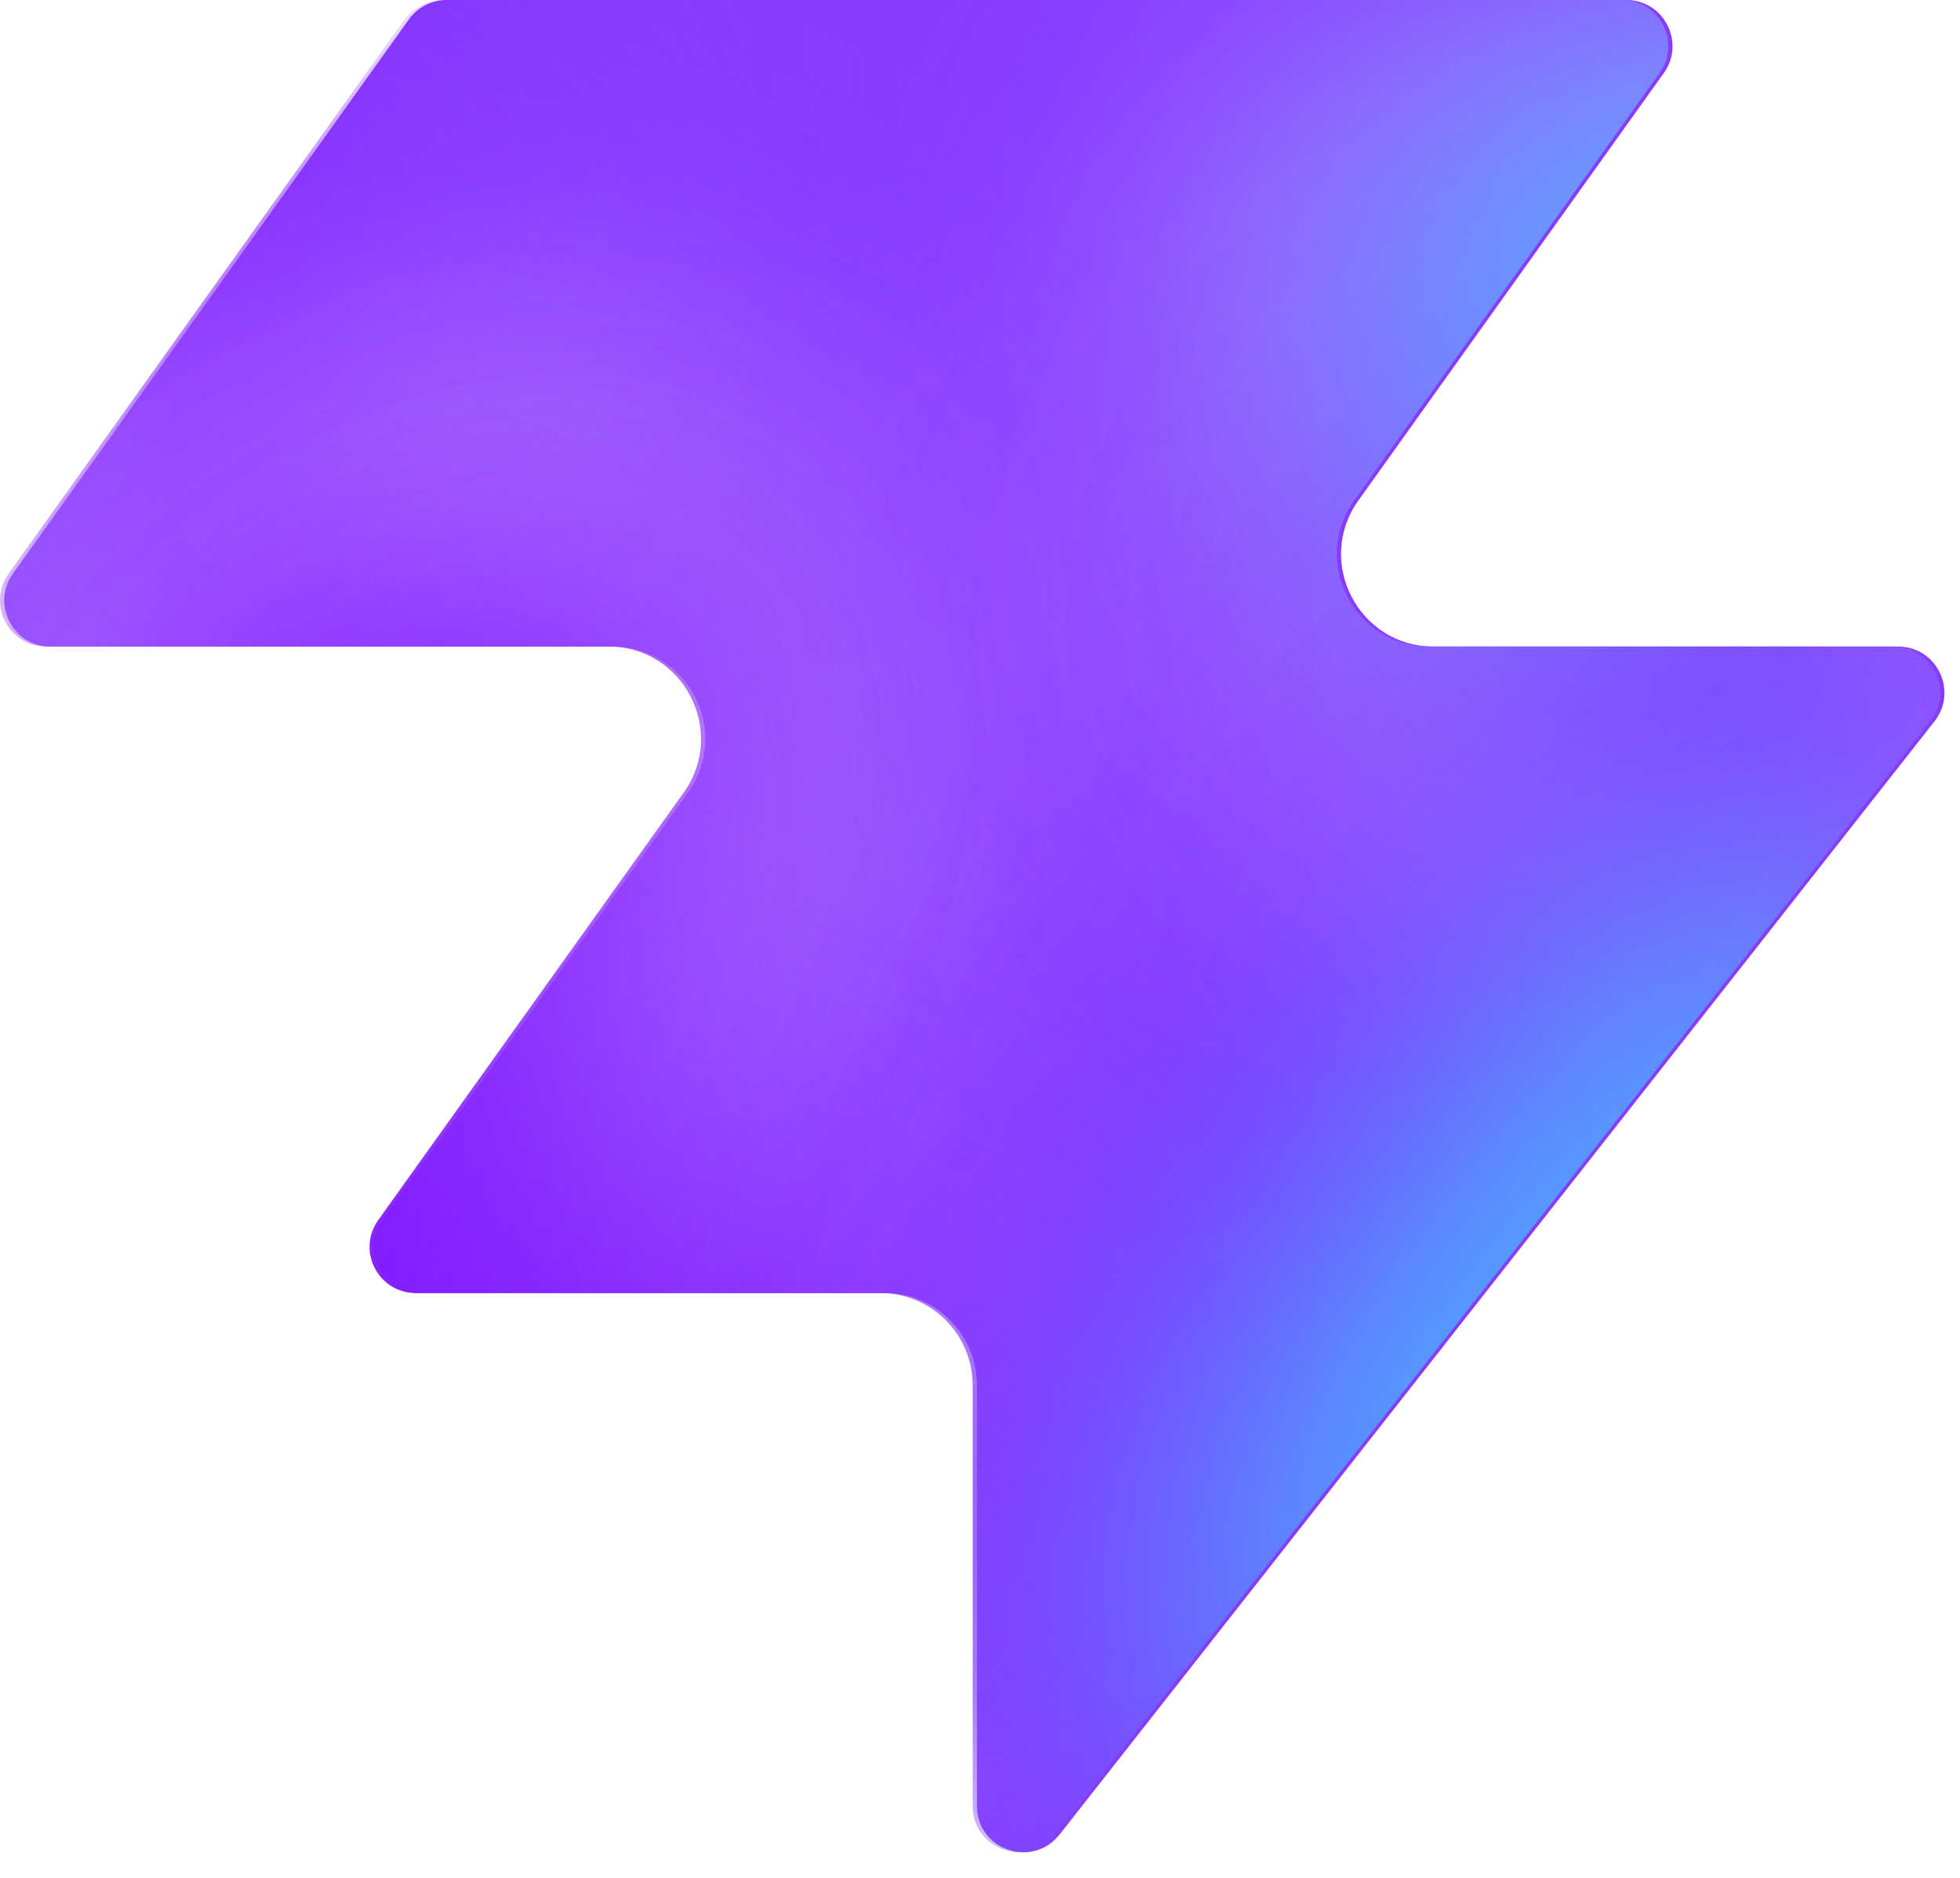
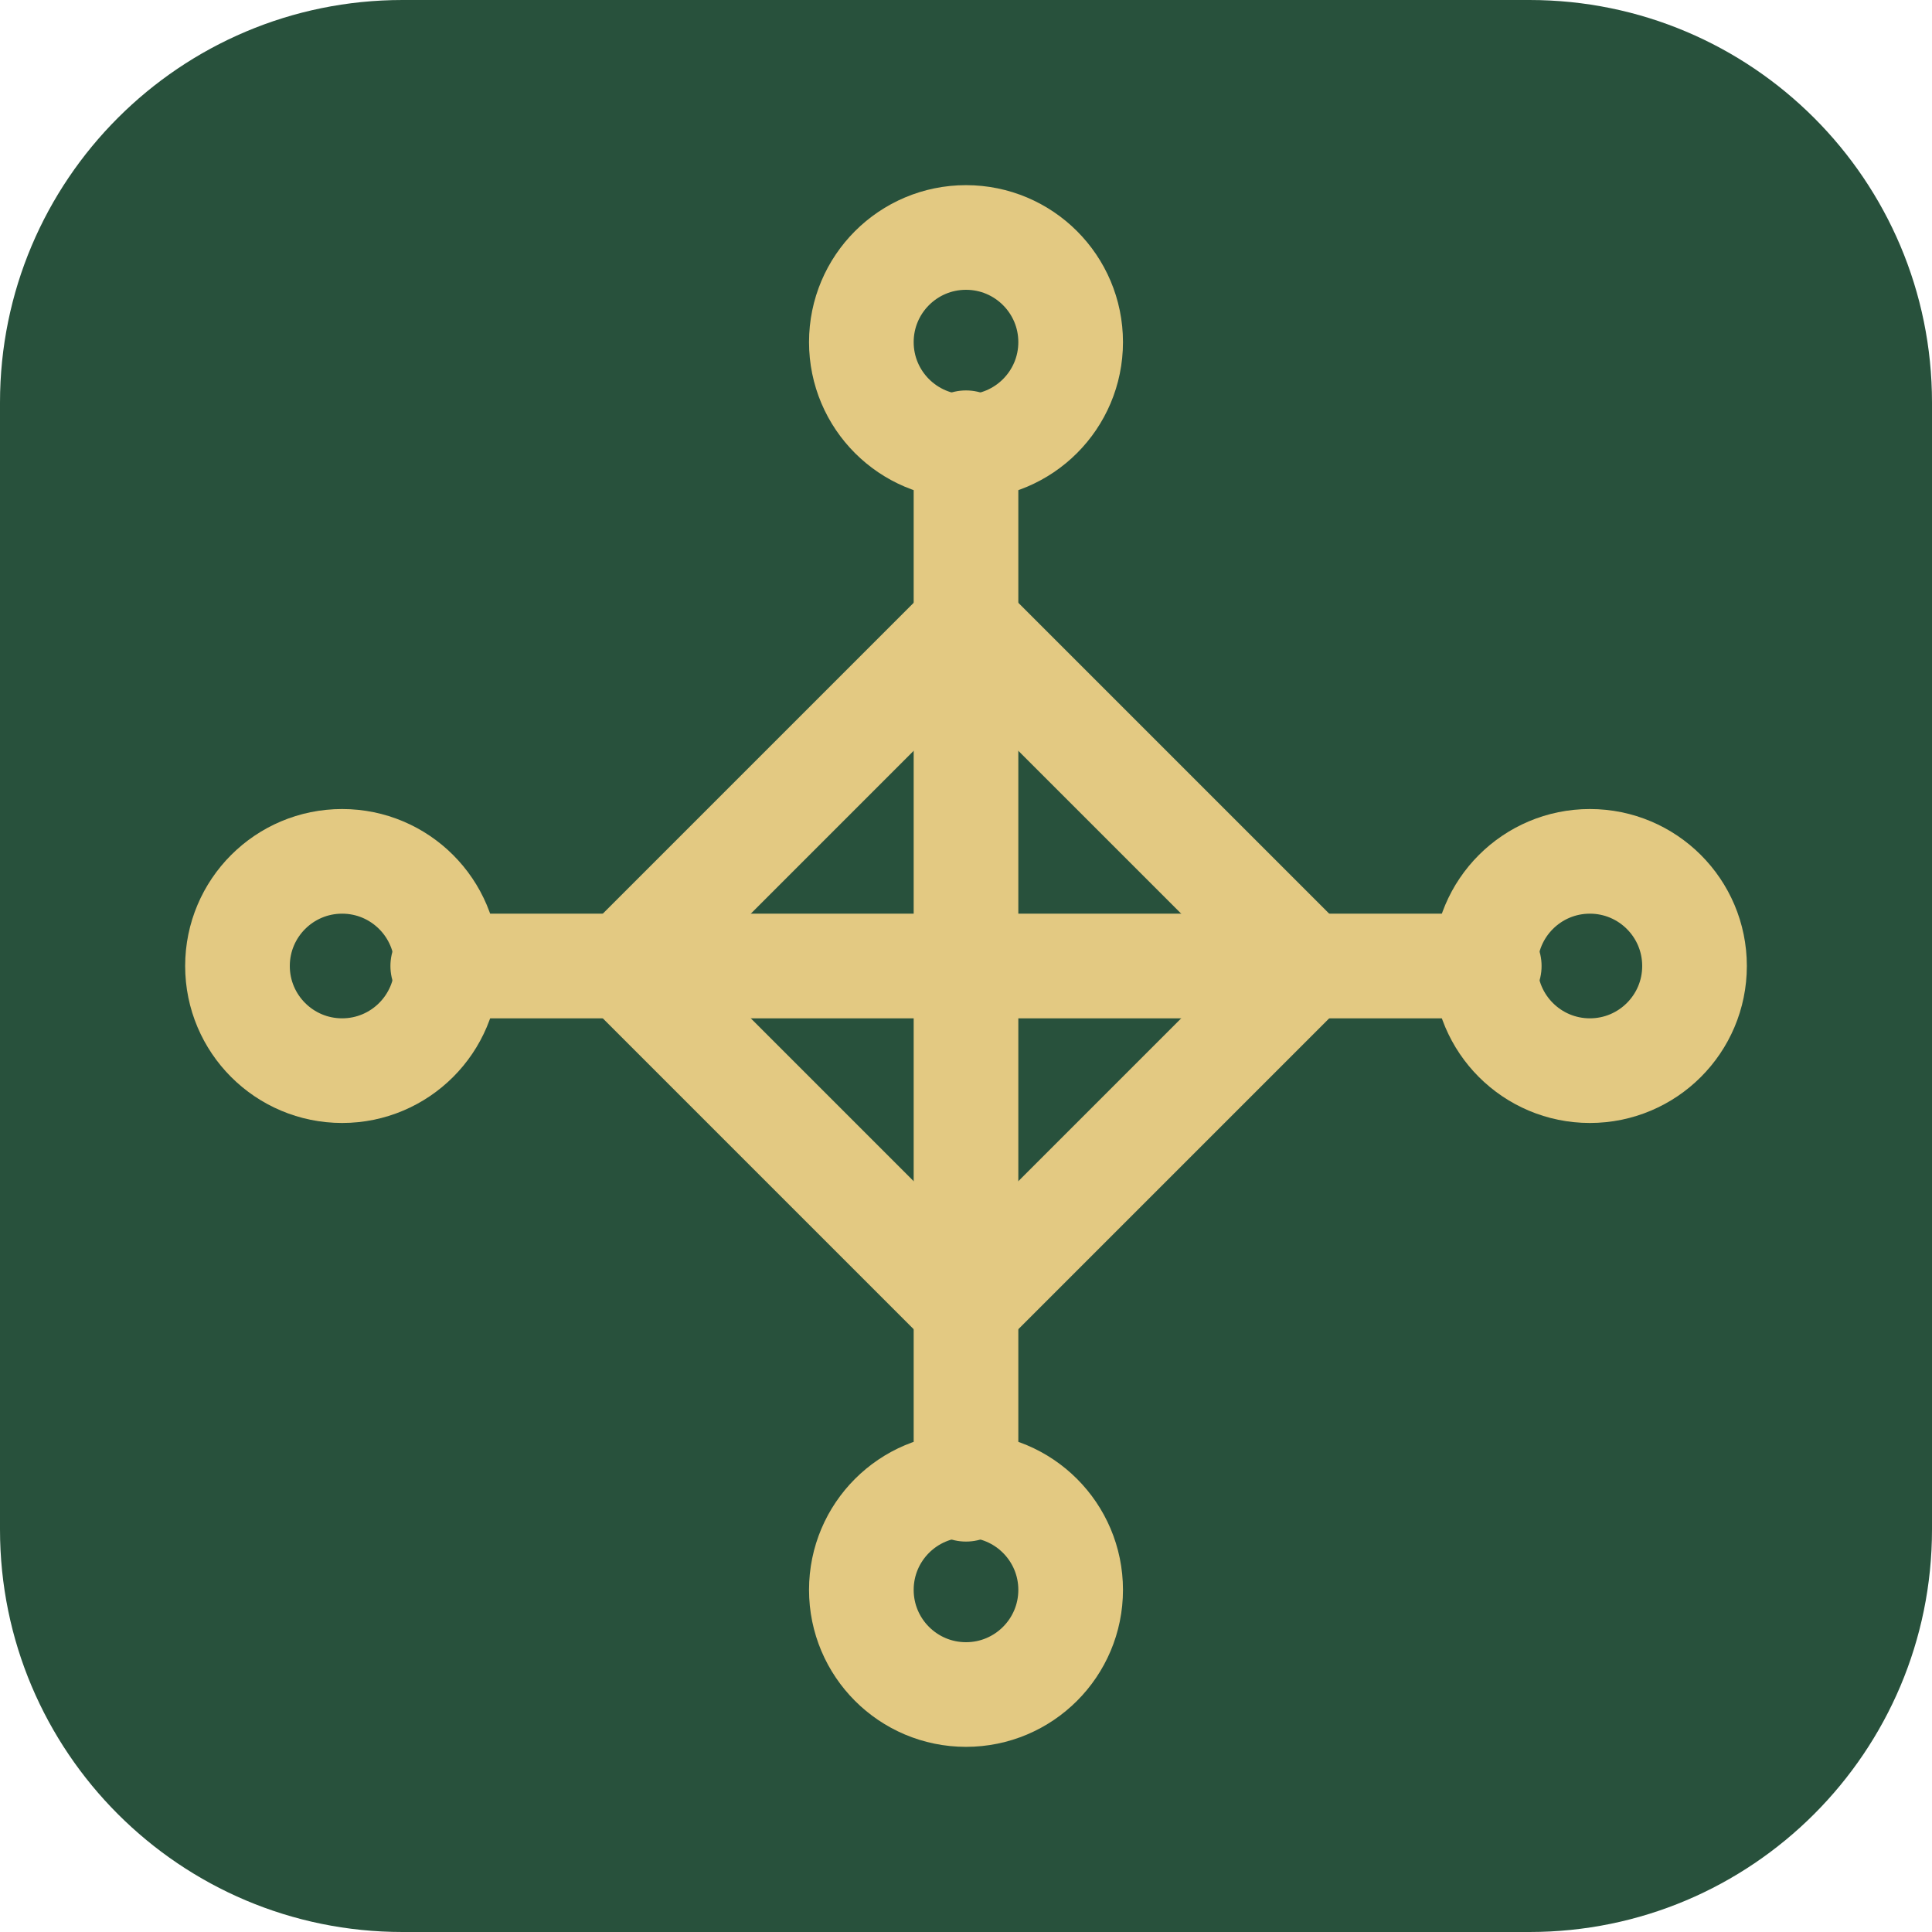
- <svg xmlns="http://www.w3.org/2000/svg" width="48" height="46" fill="none" viewBox="0 0 48 46">
-   <path fill="#863bff" d="M25.946 44.938c-.664.845-2.021.375-2.021-.698V33.937a2.26 2.26 0 0 0-2.262-2.262H10.287c-.92 0-1.456-1.04-.92-1.788l7.48-10.471c1.07-1.497 0-3.578-1.842-3.578H1.237c-.92 0-1.456-1.04-.92-1.788L10.013.474c.214-.297.556-.474.92-.474h28.894c.92 0 1.456 1.04.92 1.788l-7.48 10.471c-1.07 1.498 0 3.579 1.842 3.579h11.377c.943 0 1.473 1.088.89 1.83L25.947 44.94z" style="fill:#863bff;fill:color(display-p3 .525 .23 1);fill-opacity:1" />
-   <mask id="a" width="48" height="46" x="0" y="0" maskUnits="userSpaceOnUse" style="mask-type:alpha">
-     <path fill="#000" d="M25.842 44.938c-.664.844-2.021.375-2.021-.698V33.937a2.26 2.26 0 0 0-2.262-2.262H10.183c-.92 0-1.456-1.04-.92-1.788l7.48-10.471c1.07-1.498 0-3.579-1.842-3.579H1.133c-.92 0-1.456-1.04-.92-1.787L9.91.473c.214-.297.556-.474.92-.474h28.894c.92 0 1.456 1.04.92 1.788l-7.48 10.471c-1.07 1.498 0 3.578 1.842 3.578h11.377c.943 0 1.473 1.088.89 1.832L25.843 44.94z" style="fill:#000;fill-opacity:1" />
-   </mask>
-   <g mask="url(#a)">
-     <g filter="url(#b)">
-       <ellipse cx="5.508" cy="14.704" fill="#ede6ff" rx="5.508" ry="14.704" style="fill:#ede6ff;fill:color(display-p3 .927 .903 1);fill-opacity:1" transform="matrix(.00324 1 1 -.00324 -4.47 31.516)" />
-     </g>
-     <g filter="url(#c)">
-       <ellipse cx="10.399" cy="29.851" fill="#ede6ff" rx="10.399" ry="29.851" style="fill:#ede6ff;fill:color(display-p3 .927 .903 1);fill-opacity:1" transform="matrix(.00324 1 1 -.00324 -39.328 7.883)" />
-     </g>
-     <g filter="url(#d)">
-       <ellipse cx="5.508" cy="30.487" fill="#7e14ff" rx="5.508" ry="30.487" style="fill:#7e14ff;fill:color(display-p3 .492 .077 1);fill-opacity:1" transform="rotate(89.814 -25.913 -14.639)scale(1 -1)" />
-     </g>
-     <g filter="url(#e)">
-       <ellipse cx="5.508" cy="30.599" fill="#7e14ff" rx="5.508" ry="30.599" style="fill:#7e14ff;fill:color(display-p3 .492 .077 1);fill-opacity:1" transform="rotate(89.814 -32.644 -3.334)scale(1 -1)" />
-     </g>
-     <g filter="url(#f)">
-       <ellipse cx="5.508" cy="30.599" fill="#7e14ff" rx="5.508" ry="30.599" style="fill:#7e14ff;fill:color(display-p3 .492 .077 1);fill-opacity:1" transform="matrix(.00324 1 1 -.00324 -34.34 30.47)" />
-     </g>
-     <g filter="url(#g)">
-       <ellipse cx="14.072" cy="22.078" fill="#ede6ff" rx="14.072" ry="22.078" style="fill:#ede6ff;fill:color(display-p3 .927 .903 1);fill-opacity:1" transform="rotate(93.35 24.506 48.493)scale(-1 1)" />
-     </g>
-     <g filter="url(#h)">
-       <ellipse cx="3.47" cy="21.501" fill="#7e14ff" rx="3.47" ry="21.501" style="fill:#7e14ff;fill:color(display-p3 .492 .077 1);fill-opacity:1" transform="rotate(89.009 28.708 47.59)scale(-1 1)" />
-     </g>
-     <g filter="url(#i)">
-       <ellipse cx="3.47" cy="21.501" fill="#7e14ff" rx="3.47" ry="21.501" style="fill:#7e14ff;fill:color(display-p3 .492 .077 1);fill-opacity:1" transform="rotate(89.009 28.708 47.59)scale(-1 1)" />
-     </g>
-     <g filter="url(#j)">
-       <ellipse cx=".387" cy="8.972" fill="#7e14ff" rx="4.407" ry="29.108" style="fill:#7e14ff;fill:color(display-p3 .492 .077 1);fill-opacity:1" transform="rotate(39.51 .387 8.972)" />
-     </g>
-     <g filter="url(#k)">
-       <ellipse cx="47.523" cy="-6.092" fill="#7e14ff" rx="4.407" ry="29.108" style="fill:#7e14ff;fill:color(display-p3 .492 .077 1);fill-opacity:1" transform="rotate(37.892 47.523 -6.092)" />
-     </g>
-     <g filter="url(#l)">
-       <ellipse cx="41.412" cy="6.333" fill="#47bfff" rx="5.971" ry="9.665" style="fill:#47bfff;fill:color(display-p3 .28 .748 1);fill-opacity:1" transform="rotate(37.892 41.412 6.333)" />
-     </g>
-     <g filter="url(#m)">
-       <ellipse cx="-1.879" cy="38.332" fill="#7e14ff" rx="4.407" ry="29.108" style="fill:#7e14ff;fill:color(display-p3 .492 .077 1);fill-opacity:1" transform="rotate(37.892 -1.88 38.332)" />
-     </g>
-     <g filter="url(#n)">
-       <ellipse cx="-1.879" cy="38.332" fill="#7e14ff" rx="4.407" ry="29.108" style="fill:#7e14ff;fill:color(display-p3 .492 .077 1);fill-opacity:1" transform="rotate(37.892 -1.88 38.332)" />
-     </g>
-     <g filter="url(#o)">
-       <ellipse cx="35.651" cy="29.907" fill="#7e14ff" rx="4.407" ry="29.108" style="fill:#7e14ff;fill:color(display-p3 .492 .077 1);fill-opacity:1" transform="rotate(37.892 35.651 29.907)" />
-     </g>
-     <g filter="url(#p)">
-       <ellipse cx="38.418" cy="32.4" fill="#47bfff" rx="5.971" ry="15.297" style="fill:#47bfff;fill:color(display-p3 .28 .748 1);fill-opacity:1" transform="rotate(37.892 38.418 32.4)" />
-     </g>
+ <svg xmlns="http://www.w3.org/2000/svg" viewBox="0 0 48 48" fill="none">
+   <rect width="48" height="48" rx="10" fill="#28513c" />
+   <g stroke="#e3c982" stroke-width="2.6" stroke-linecap="round" stroke-linejoin="round">
+     <path d="M24 11v26M11 24h26" />
+     <circle cx="24" cy="8.5" r="2.6" />
+     <circle cx="24" cy="39.5" r="2.6" />
+     <circle cx="8.5" cy="24" r="2.6" />
+     <circle cx="39.5" cy="24" r="2.6" />
+     <rect x="18" y="18" width="12" height="12" transform="rotate(45 24 24)" />
  </g>
-   <defs>
-     <filter id="b" width="60.045" height="41.654" x="-19.77" y="16.149" color-interpolation-filters="sRGB" filterUnits="userSpaceOnUse">
-       <feFlood flood-opacity="0" result="BackgroundImageFix" />
-       <feBlend in="SourceGraphic" in2="BackgroundImageFix" result="shape" />
-       <feGaussianBlur result="effect1_foregroundBlur_2002_17158" stdDeviation="7.659" />
-     </filter>
-     <filter id="c" width="90.34" height="51.437" x="-54.613" y="-7.533" color-interpolation-filters="sRGB" filterUnits="userSpaceOnUse">
-       <feFlood flood-opacity="0" result="BackgroundImageFix" />
-       <feBlend in="SourceGraphic" in2="BackgroundImageFix" result="shape" />
-       <feGaussianBlur result="effect1_foregroundBlur_2002_17158" stdDeviation="7.659" />
-     </filter>
-     <filter id="d" width="79.355" height="29.4" x="-49.64" y="2.03" color-interpolation-filters="sRGB" filterUnits="userSpaceOnUse">
-       <feFlood flood-opacity="0" result="BackgroundImageFix" />
-       <feBlend in="SourceGraphic" in2="BackgroundImageFix" result="shape" />
-       <feGaussianBlur result="effect1_foregroundBlur_2002_17158" stdDeviation="4.596" />
-     </filter>
-     <filter id="e" width="79.579" height="29.4" x="-45.045" y="20.029" color-interpolation-filters="sRGB" filterUnits="userSpaceOnUse">
-       <feFlood flood-opacity="0" result="BackgroundImageFix" />
-       <feBlend in="SourceGraphic" in2="BackgroundImageFix" result="shape" />
-       <feGaussianBlur result="effect1_foregroundBlur_2002_17158" stdDeviation="4.596" />
-     </filter>
-     <filter id="f" width="79.579" height="29.4" x="-43.513" y="21.178" color-interpolation-filters="sRGB" filterUnits="userSpaceOnUse">
-       <feFlood flood-opacity="0" result="BackgroundImageFix" />
-       <feBlend in="SourceGraphic" in2="BackgroundImageFix" result="shape" />
-       <feGaussianBlur result="effect1_foregroundBlur_2002_17158" stdDeviation="4.596" />
-     </filter>
-     <filter id="g" width="74.749" height="58.852" x="15.756" y="-17.901" color-interpolation-filters="sRGB" filterUnits="userSpaceOnUse">
-       <feFlood flood-opacity="0" result="BackgroundImageFix" />
-       <feBlend in="SourceGraphic" in2="BackgroundImageFix" result="shape" />
-       <feGaussianBlur result="effect1_foregroundBlur_2002_17158" stdDeviation="7.659" />
-     </filter>
-     <filter id="h" width="61.377" height="25.362" x="23.548" y="2.284" color-interpolation-filters="sRGB" filterUnits="userSpaceOnUse">
-       <feFlood flood-opacity="0" result="BackgroundImageFix" />
-       <feBlend in="SourceGraphic" in2="BackgroundImageFix" result="shape" />
-       <feGaussianBlur result="effect1_foregroundBlur_2002_17158" stdDeviation="4.596" />
-     </filter>
-     <filter id="i" width="61.377" height="25.362" x="23.548" y="2.284" color-interpolation-filters="sRGB" filterUnits="userSpaceOnUse">
-       <feFlood flood-opacity="0" result="BackgroundImageFix" />
-       <feBlend in="SourceGraphic" in2="BackgroundImageFix" result="shape" />
-       <feGaussianBlur result="effect1_foregroundBlur_2002_17158" stdDeviation="4.596" />
-     </filter>
-     <filter id="j" width="56.045" height="63.649" x="-27.636" y="-22.853" color-interpolation-filters="sRGB" filterUnits="userSpaceOnUse">
-       <feFlood flood-opacity="0" result="BackgroundImageFix" />
-       <feBlend in="SourceGraphic" in2="BackgroundImageFix" result="shape" />
-       <feGaussianBlur result="effect1_foregroundBlur_2002_17158" stdDeviation="4.596" />
-     </filter>
-     <filter id="k" width="54.814" height="64.646" x="20.116" y="-38.415" color-interpolation-filters="sRGB" filterUnits="userSpaceOnUse">
-       <feFlood flood-opacity="0" result="BackgroundImageFix" />
-       <feBlend in="SourceGraphic" in2="BackgroundImageFix" result="shape" />
-       <feGaussianBlur result="effect1_foregroundBlur_2002_17158" stdDeviation="4.596" />
-     </filter>
-     <filter id="l" width="33.541" height="35.313" x="24.641" y="-11.323" color-interpolation-filters="sRGB" filterUnits="userSpaceOnUse">
-       <feFlood flood-opacity="0" result="BackgroundImageFix" />
-       <feBlend in="SourceGraphic" in2="BackgroundImageFix" result="shape" />
-       <feGaussianBlur result="effect1_foregroundBlur_2002_17158" stdDeviation="4.596" />
-     </filter>
-     <filter id="m" width="54.814" height="64.646" x="-29.286" y="6.009" color-interpolation-filters="sRGB" filterUnits="userSpaceOnUse">
-       <feFlood flood-opacity="0" result="BackgroundImageFix" />
-       <feBlend in="SourceGraphic" in2="BackgroundImageFix" result="shape" />
-       <feGaussianBlur result="effect1_foregroundBlur_2002_17158" stdDeviation="4.596" />
-     </filter>
-     <filter id="n" width="54.814" height="64.646" x="-29.286" y="6.009" color-interpolation-filters="sRGB" filterUnits="userSpaceOnUse">
-       <feFlood flood-opacity="0" result="BackgroundImageFix" />
-       <feBlend in="SourceGraphic" in2="BackgroundImageFix" result="shape" />
-       <feGaussianBlur result="effect1_foregroundBlur_2002_17158" stdDeviation="4.596" />
-     </filter>
-     <filter id="o" width="54.814" height="64.646" x="8.244" y="-2.416" color-interpolation-filters="sRGB" filterUnits="userSpaceOnUse">
-       <feFlood flood-opacity="0" result="BackgroundImageFix" />
-       <feBlend in="SourceGraphic" in2="BackgroundImageFix" result="shape" />
-       <feGaussianBlur result="effect1_foregroundBlur_2002_17158" stdDeviation="4.596" />
-     </filter>
-     <filter id="p" width="39.409" height="43.623" x="18.713" y="10.588" color-interpolation-filters="sRGB" filterUnits="userSpaceOnUse">
-       <feFlood flood-opacity="0" result="BackgroundImageFix" />
-       <feBlend in="SourceGraphic" in2="BackgroundImageFix" result="shape" />
-       <feGaussianBlur result="effect1_foregroundBlur_2002_17158" stdDeviation="4.596" />
-     </filter>
-   </defs>
</svg>
